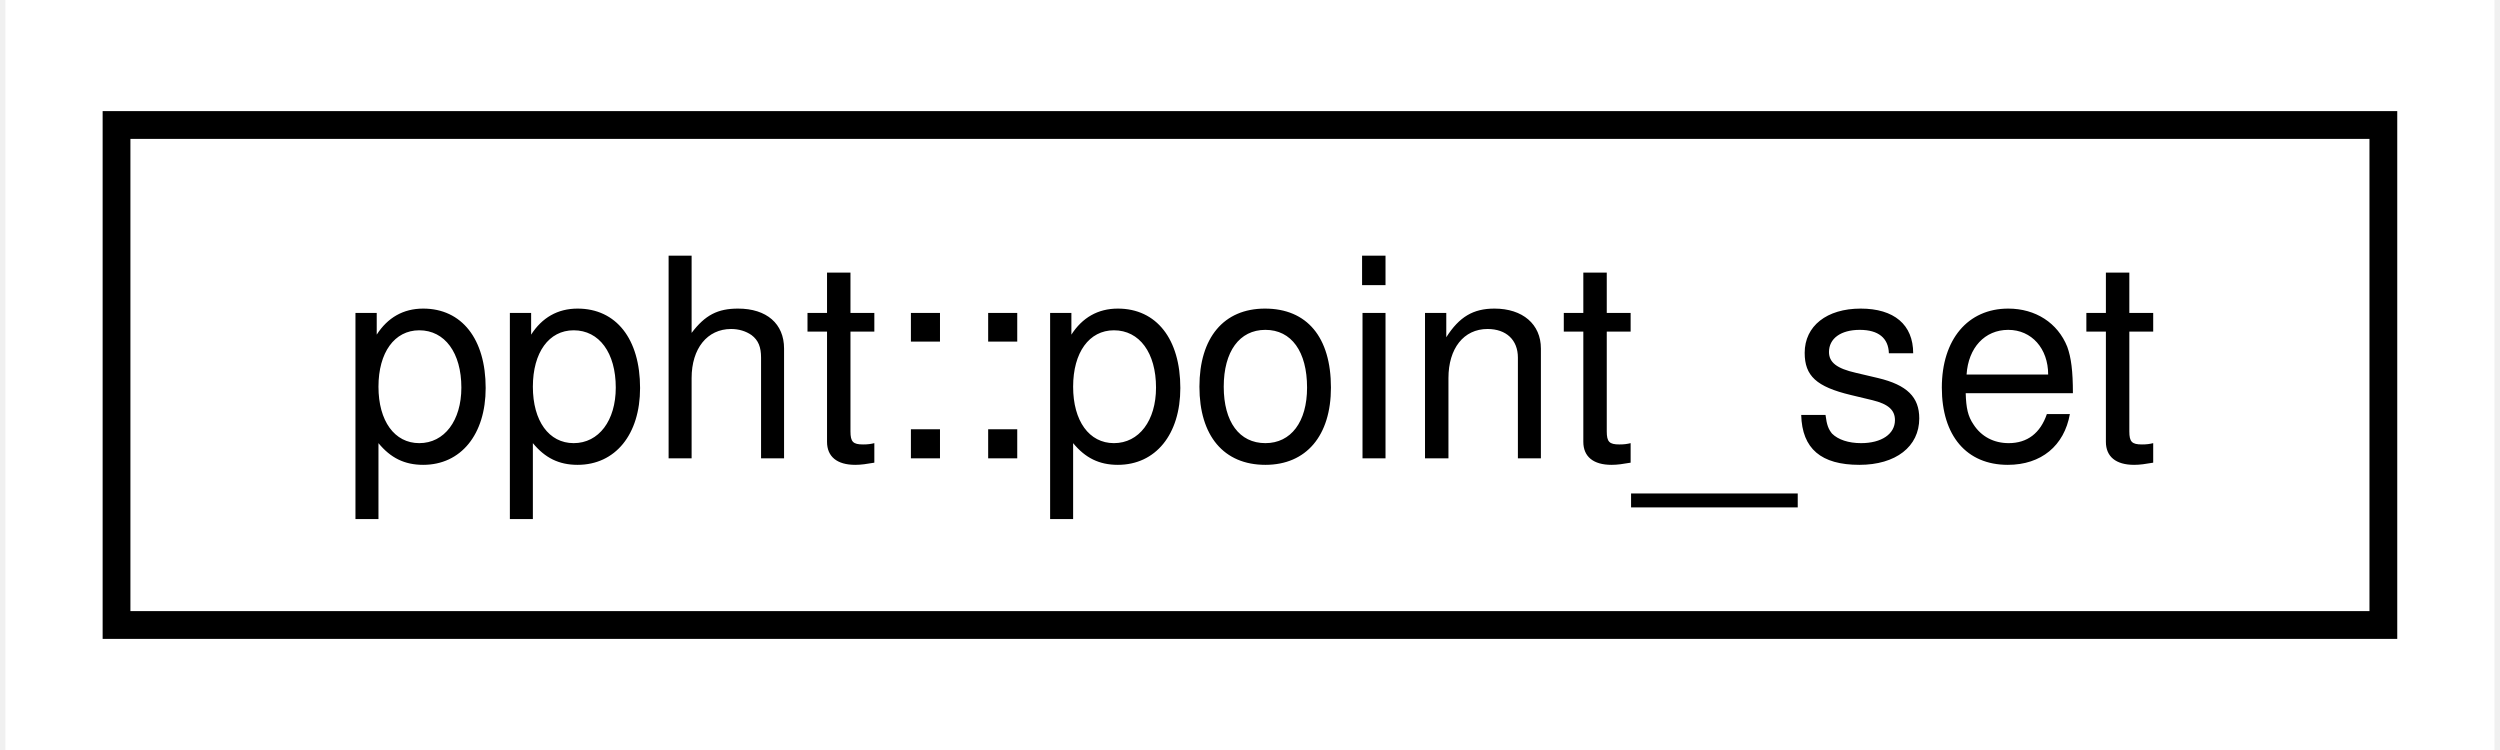
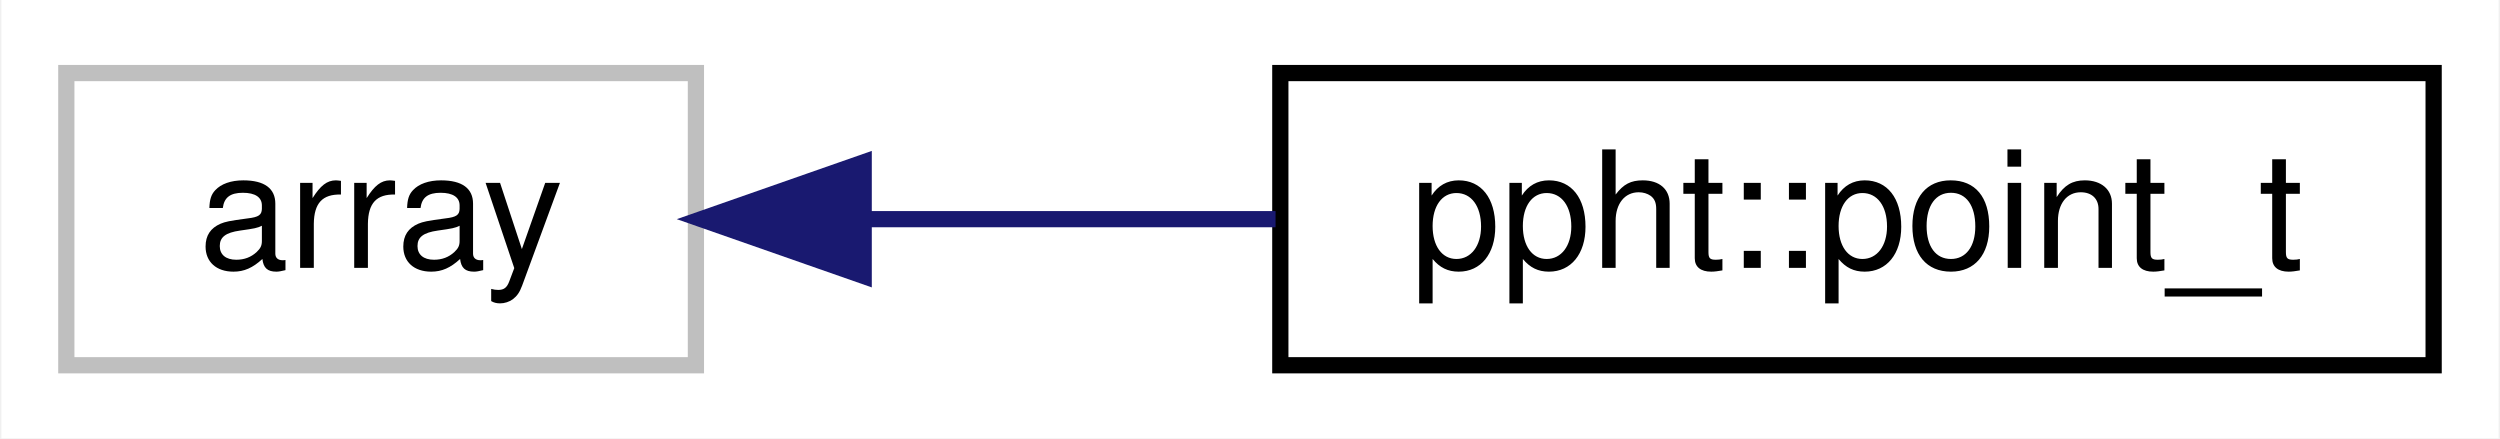
- <svg xmlns="http://www.w3.org/2000/svg" xmlns:xlink="http://www.w3.org/1999/xlink" width="90pt" height="27pt" viewBox="0.00 0.00 89.61 27.00">
+ <svg xmlns="http://www.w3.org/2000/svg" xmlns:xlink="http://www.w3.org/1999/xlink" width="154pt" height="27pt" viewBox="0.00 0.00 153.83 27.00">
  <g id="graph0" class="graph" transform="scale(1 1) rotate(0) translate(4 23)">
-     <polygon fill="#ffffff" stroke="transparent" points="-4,4 -4,-23 85.606,-23 85.606,4 -4,4" />
+     <polygon fill="#ffffff" stroke="transparent" points="-4,4 -4,-23 149.827,-23 149.827,4 -4,4" />
    <g id="node1" class="node">
-       <g id="a_node1">
-         <a xlink:href="classppht_1_1point__set.html" target="_top" xlink:title="A collection of points surrounding a line segment. ">
-           <polygon fill="#ffffff" stroke="#000000" points="0,-.5 0,-18.5 81.606,-18.5 81.606,-.5 0,-.5" />
-           <text text-anchor="middle" x="40.803" y="-6.5" font-family="Helvetica,sans-Serif" font-size="10.00" fill="#000000">ppht::point_set</text>
+       <polygon fill="#ffffff" stroke="#bfbfbf" points="0,-.5 0,-18.5 38.783,-18.5 38.783,-.5 0,-.5" />
+       <text text-anchor="middle" x="19.392" y="-6.5" font-family="Helvetica,sans-Serif" font-size="10.00" fill="#000000">array</text>
+     </g>
+     <g id="node2" class="node">
+       <g id="a_node2">
+         <a xlink:href="structppht_1_1point__t.html" target="_top" xlink:title="A basic integral point. ">
+           <polygon fill="#ffffff" stroke="#000000" points="74.783,-.5 74.783,-18.5 145.827,-18.5 145.827,-.5 74.783,-.5" />
+           <text text-anchor="middle" x="110.305" y="-6.5" font-family="Helvetica,sans-Serif" font-size="10.00" fill="#000000">ppht::point_t</text>
        </a>
      </g>
    </g>
+     <g id="edge1" class="edge">
+       <path fill="none" stroke="#191970" d="M49.206,-9.5C57.286,-9.5 66.117,-9.5 74.49,-9.5" />
+       <polygon fill="#191970" stroke="#191970" points="49.118,-6 39.118,-9.5 49.118,-13 49.118,-6" />
+     </g>
  </g>
</svg>
